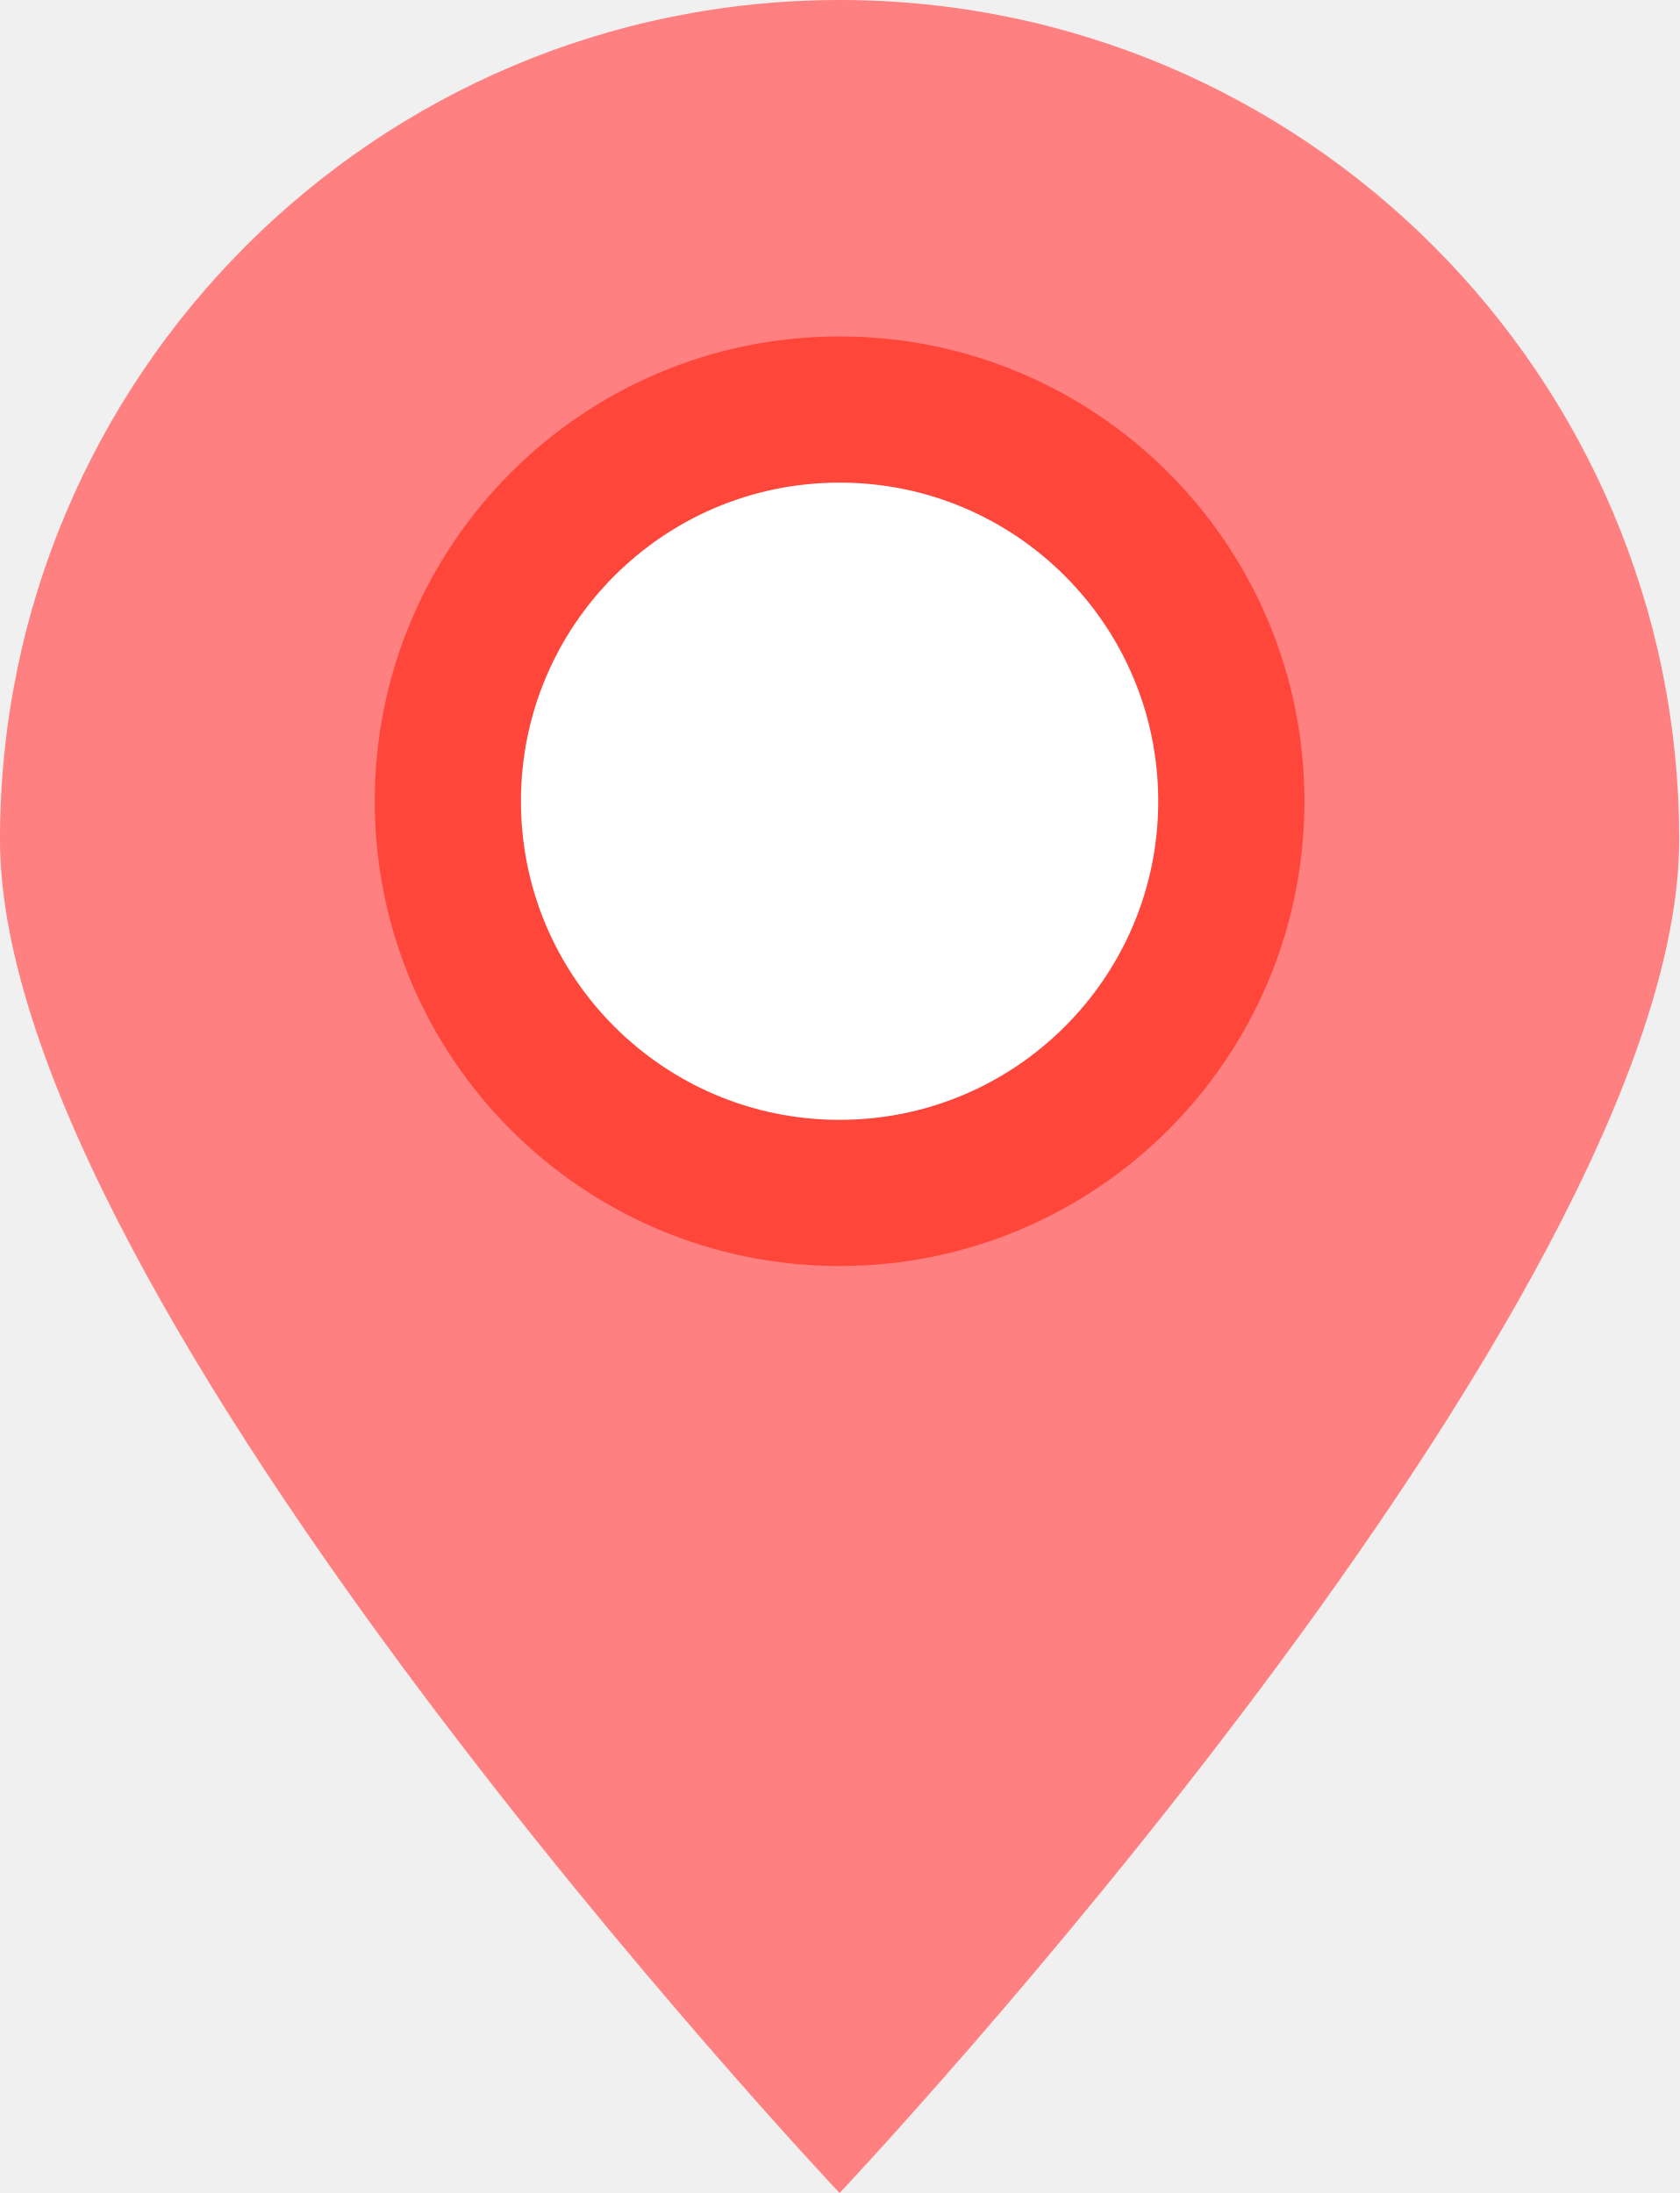
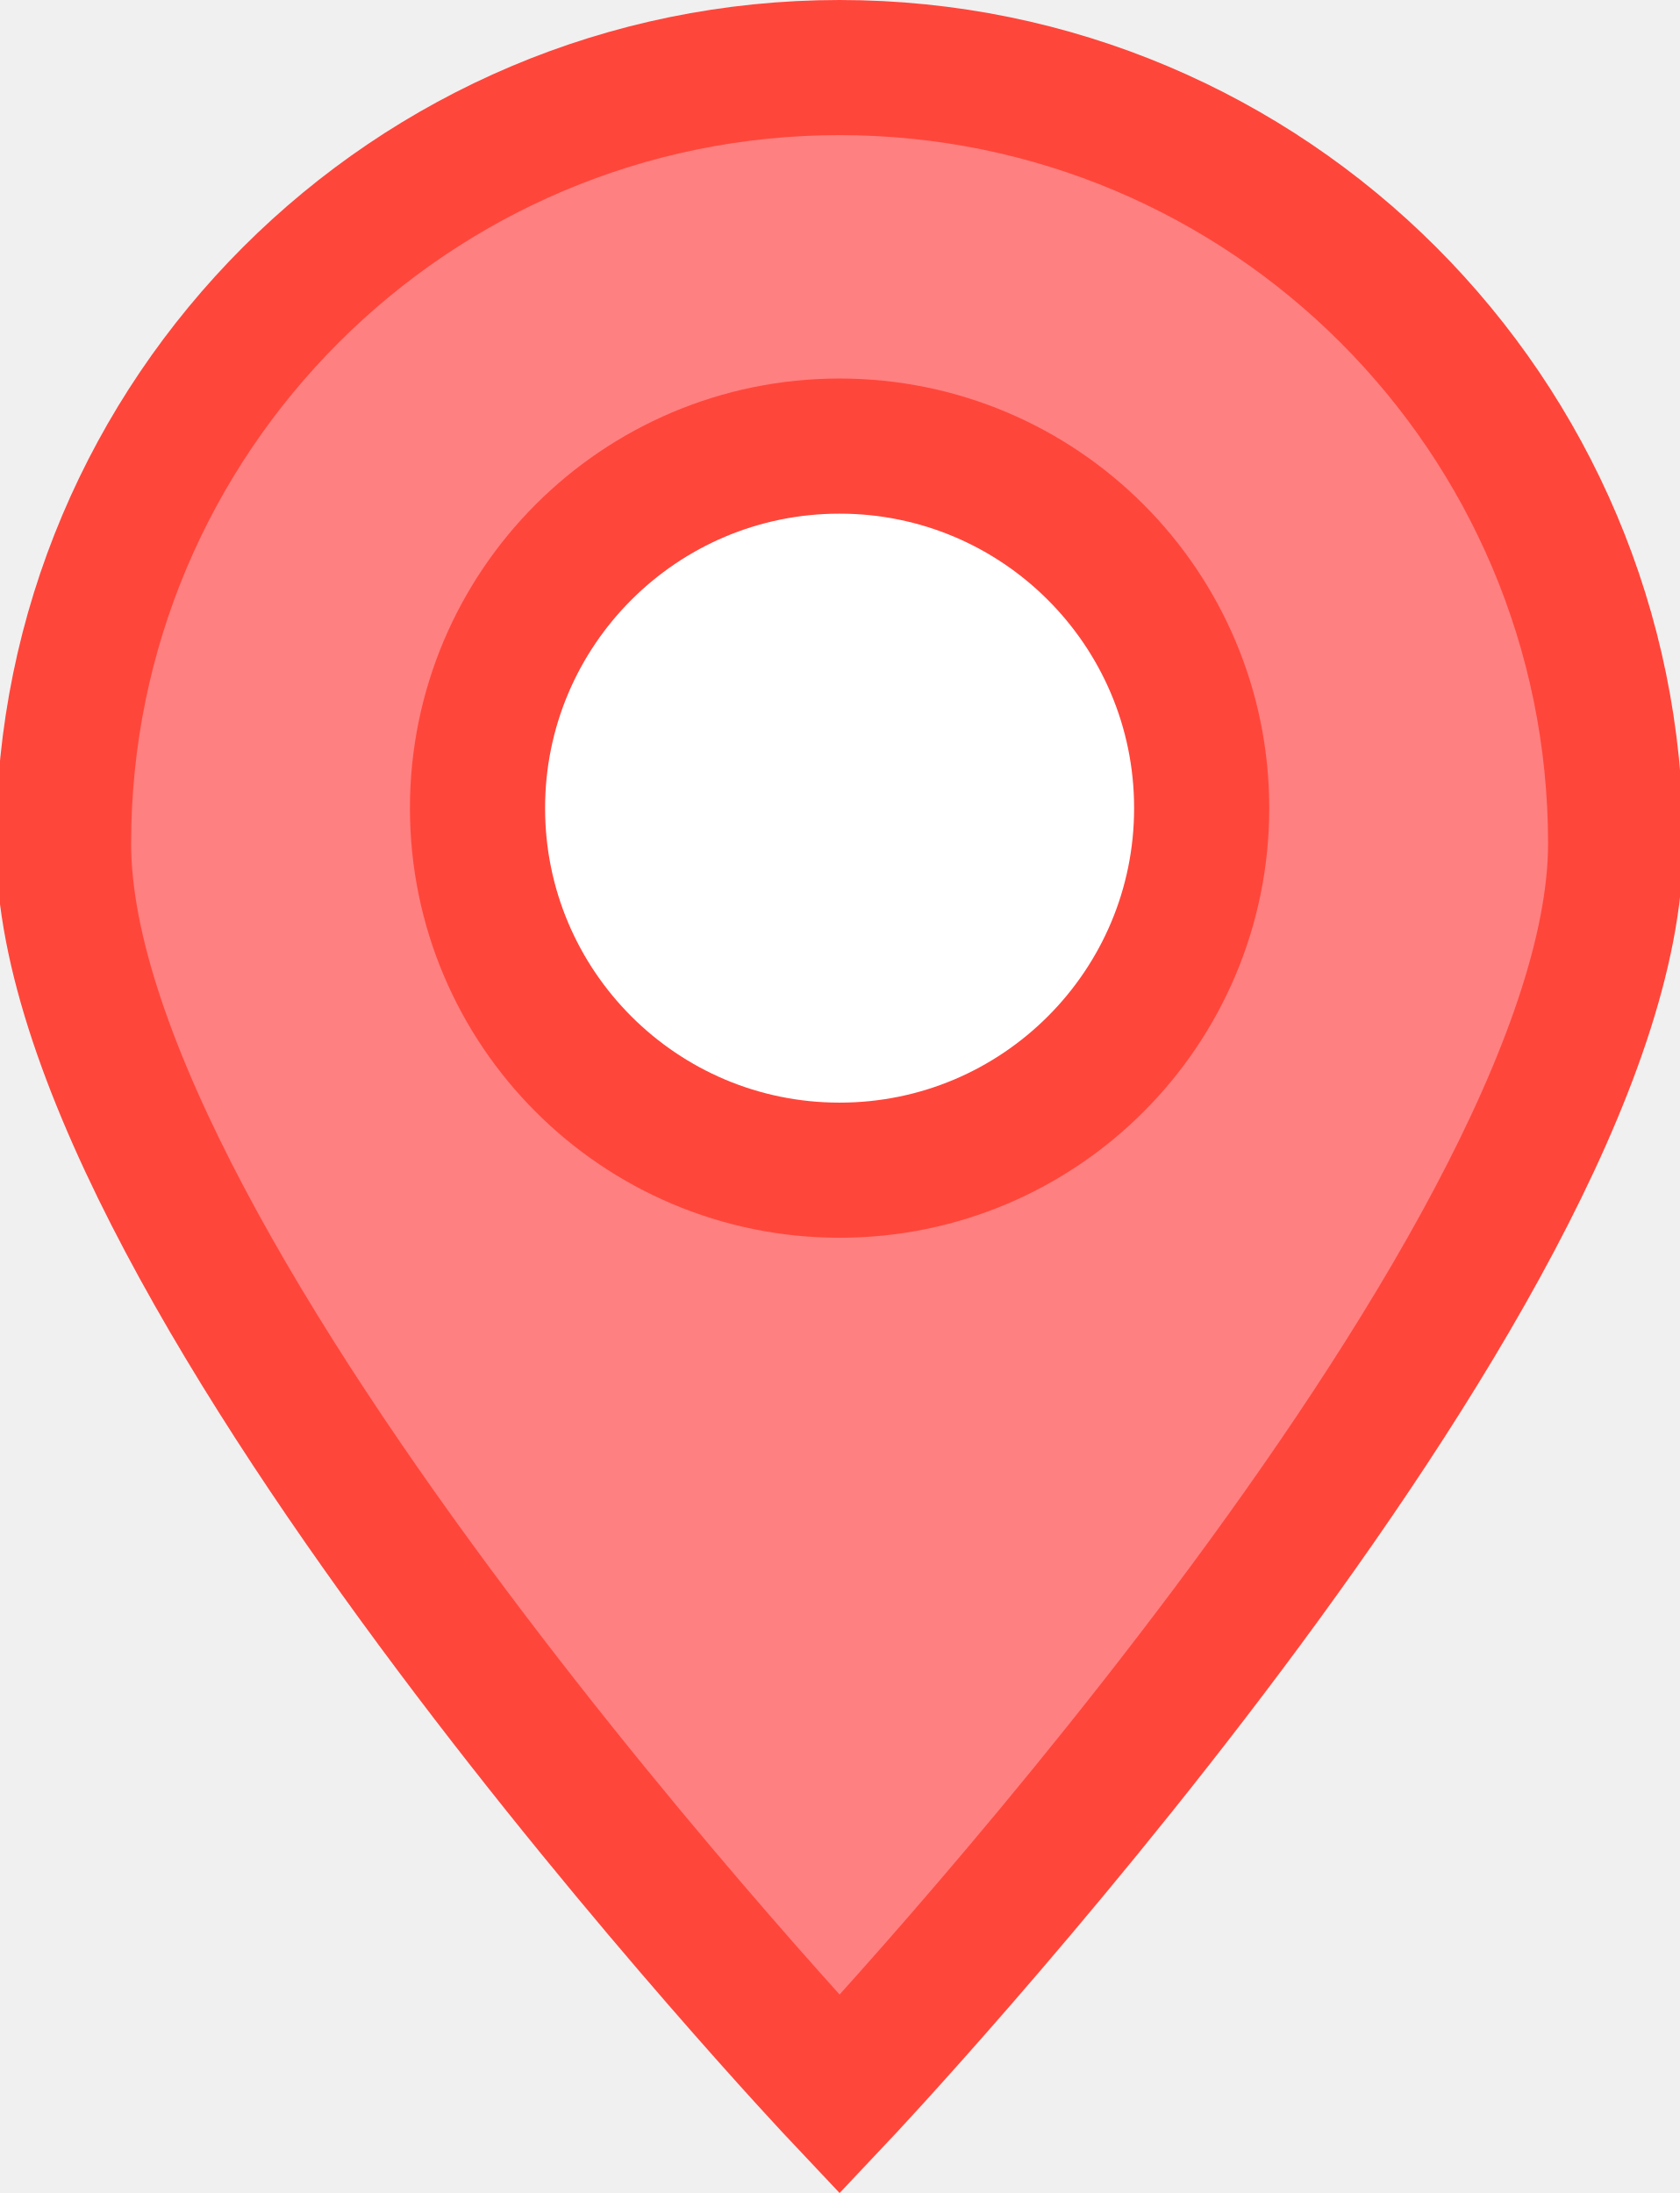
<svg xmlns="http://www.w3.org/2000/svg" width="101.288mm" height="132.292mm" viewBox="0 0 101.288 132.292" version="1.1" id="svg822">
  <defs id="defs816" />
  <g id="layer1" transform="translate(-59.0324,-56.42191)">
    <g id="g831" transform="matrix(1.470588,0,0,1.470588,-45.4669,-44.72216)">
-       <path id="path824" d="m 139.935,103.216 c 0,19.019 -34.438,55.521 -34.438,55.521 0,0 -34.438,-36.501 -34.438,-55.521 2e-6,-19.019 15.418,-34.438 34.438,-34.438 19.019,-2e-6 34.438,15.418 34.438,34.438 z" style="fill:#ff8080;fill-opacity:1;stroke:none;stroke-width:0.588;stroke-miterlimit:4;stroke-dasharray:none;stroke-opacity:1" />
-       <circle r="16.068" cy="101.645" cx="105.497" id="path826" style="fill:#ffffff;fill-opacity:1;stroke:#ff463b;stroke-width:5.997;stroke-miterlimit:4;stroke-dasharray:none;stroke-opacity:1" />
+       <g id="g817" transform="matrix(0.9242972,0,0,0.9242972,7.986446,7.978187)">
+         <path style="fill:#ff8080;fill-opacity:1;stroke:#ff463b;stroke-width:5.997;stroke-miterlimit:4;stroke-dasharray:none;stroke-opacity:1" d="m 139.935,103.216 c 0,19.019 -34.438,55.521 -34.438,55.521 0,0 -34.438,-36.501 -34.438,-55.521 2e-6,-19.019 15.418,-34.438 34.438,-34.438 19.019,-2e-6 34.438,15.418 34.438,34.438 z" id="path824" />
+         <circle style="fill:#ffffff;fill-opacity:1;stroke:#ff463b;stroke-width:5.997;stroke-miterlimit:4;stroke-dasharray:none;stroke-opacity:1" id="path826" cx="105.497" cy="101.645" r="16.068" />
+       </g>
    </g>
  </g>
</svg>
